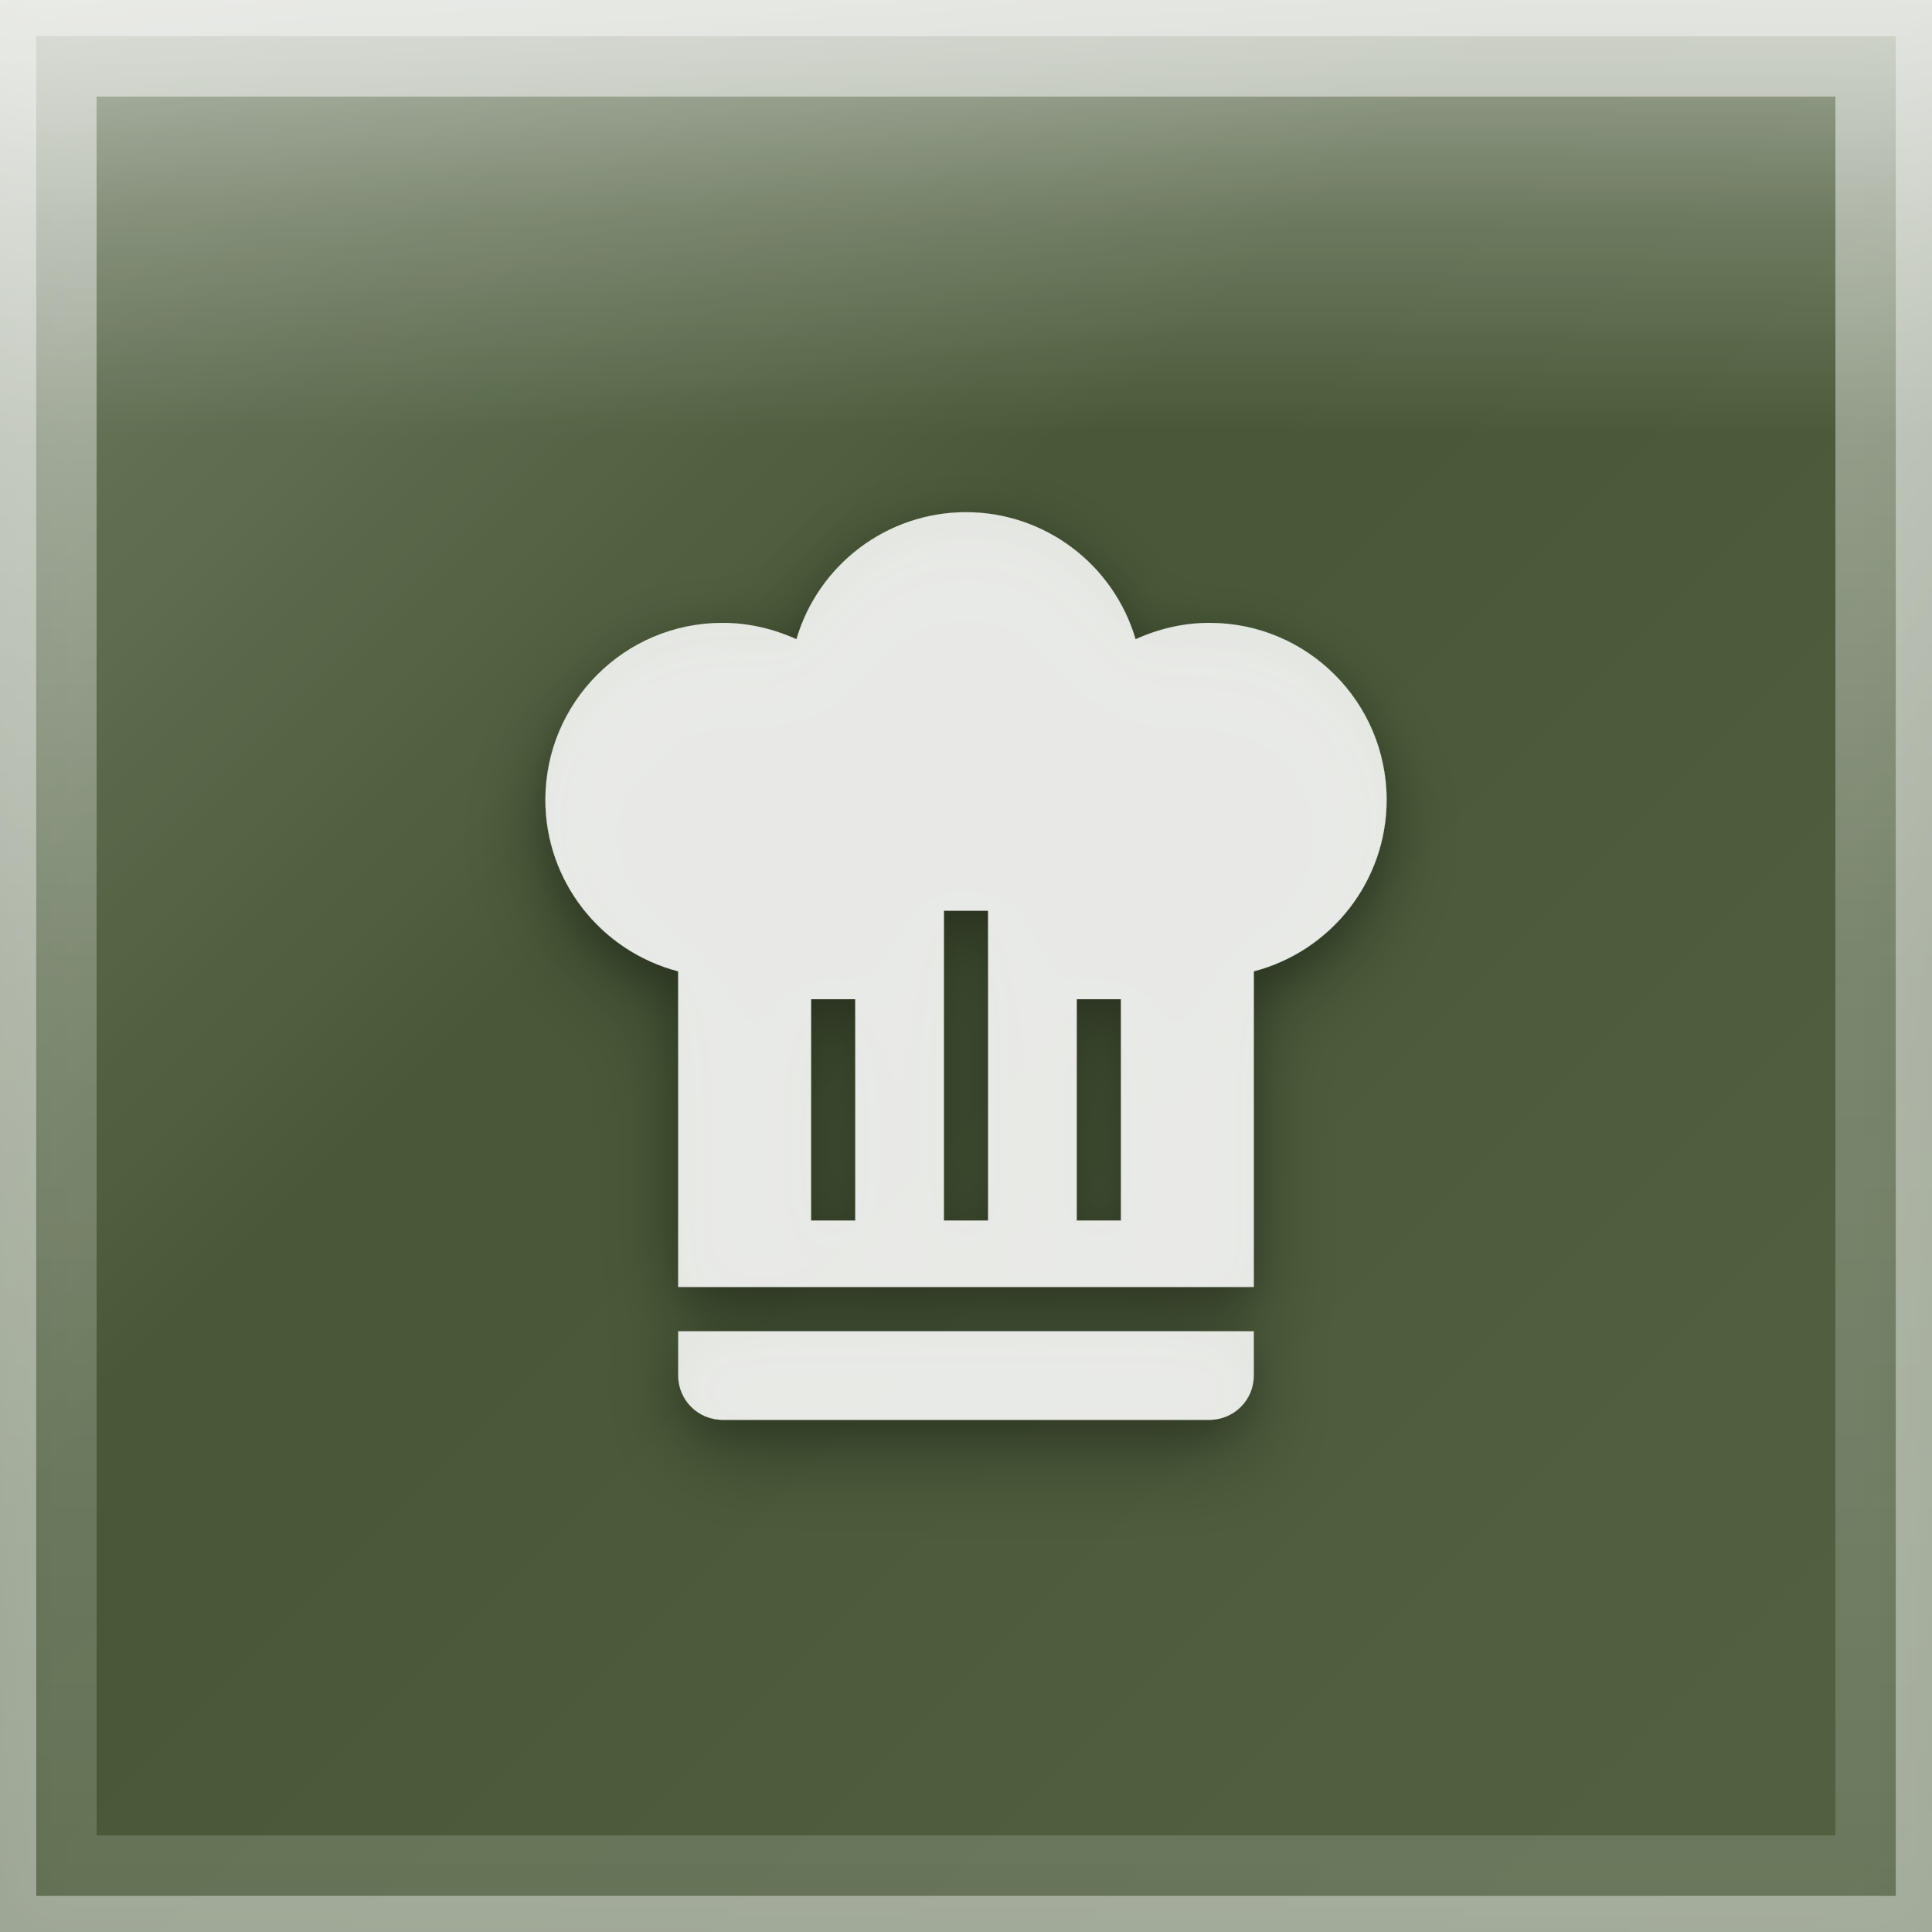
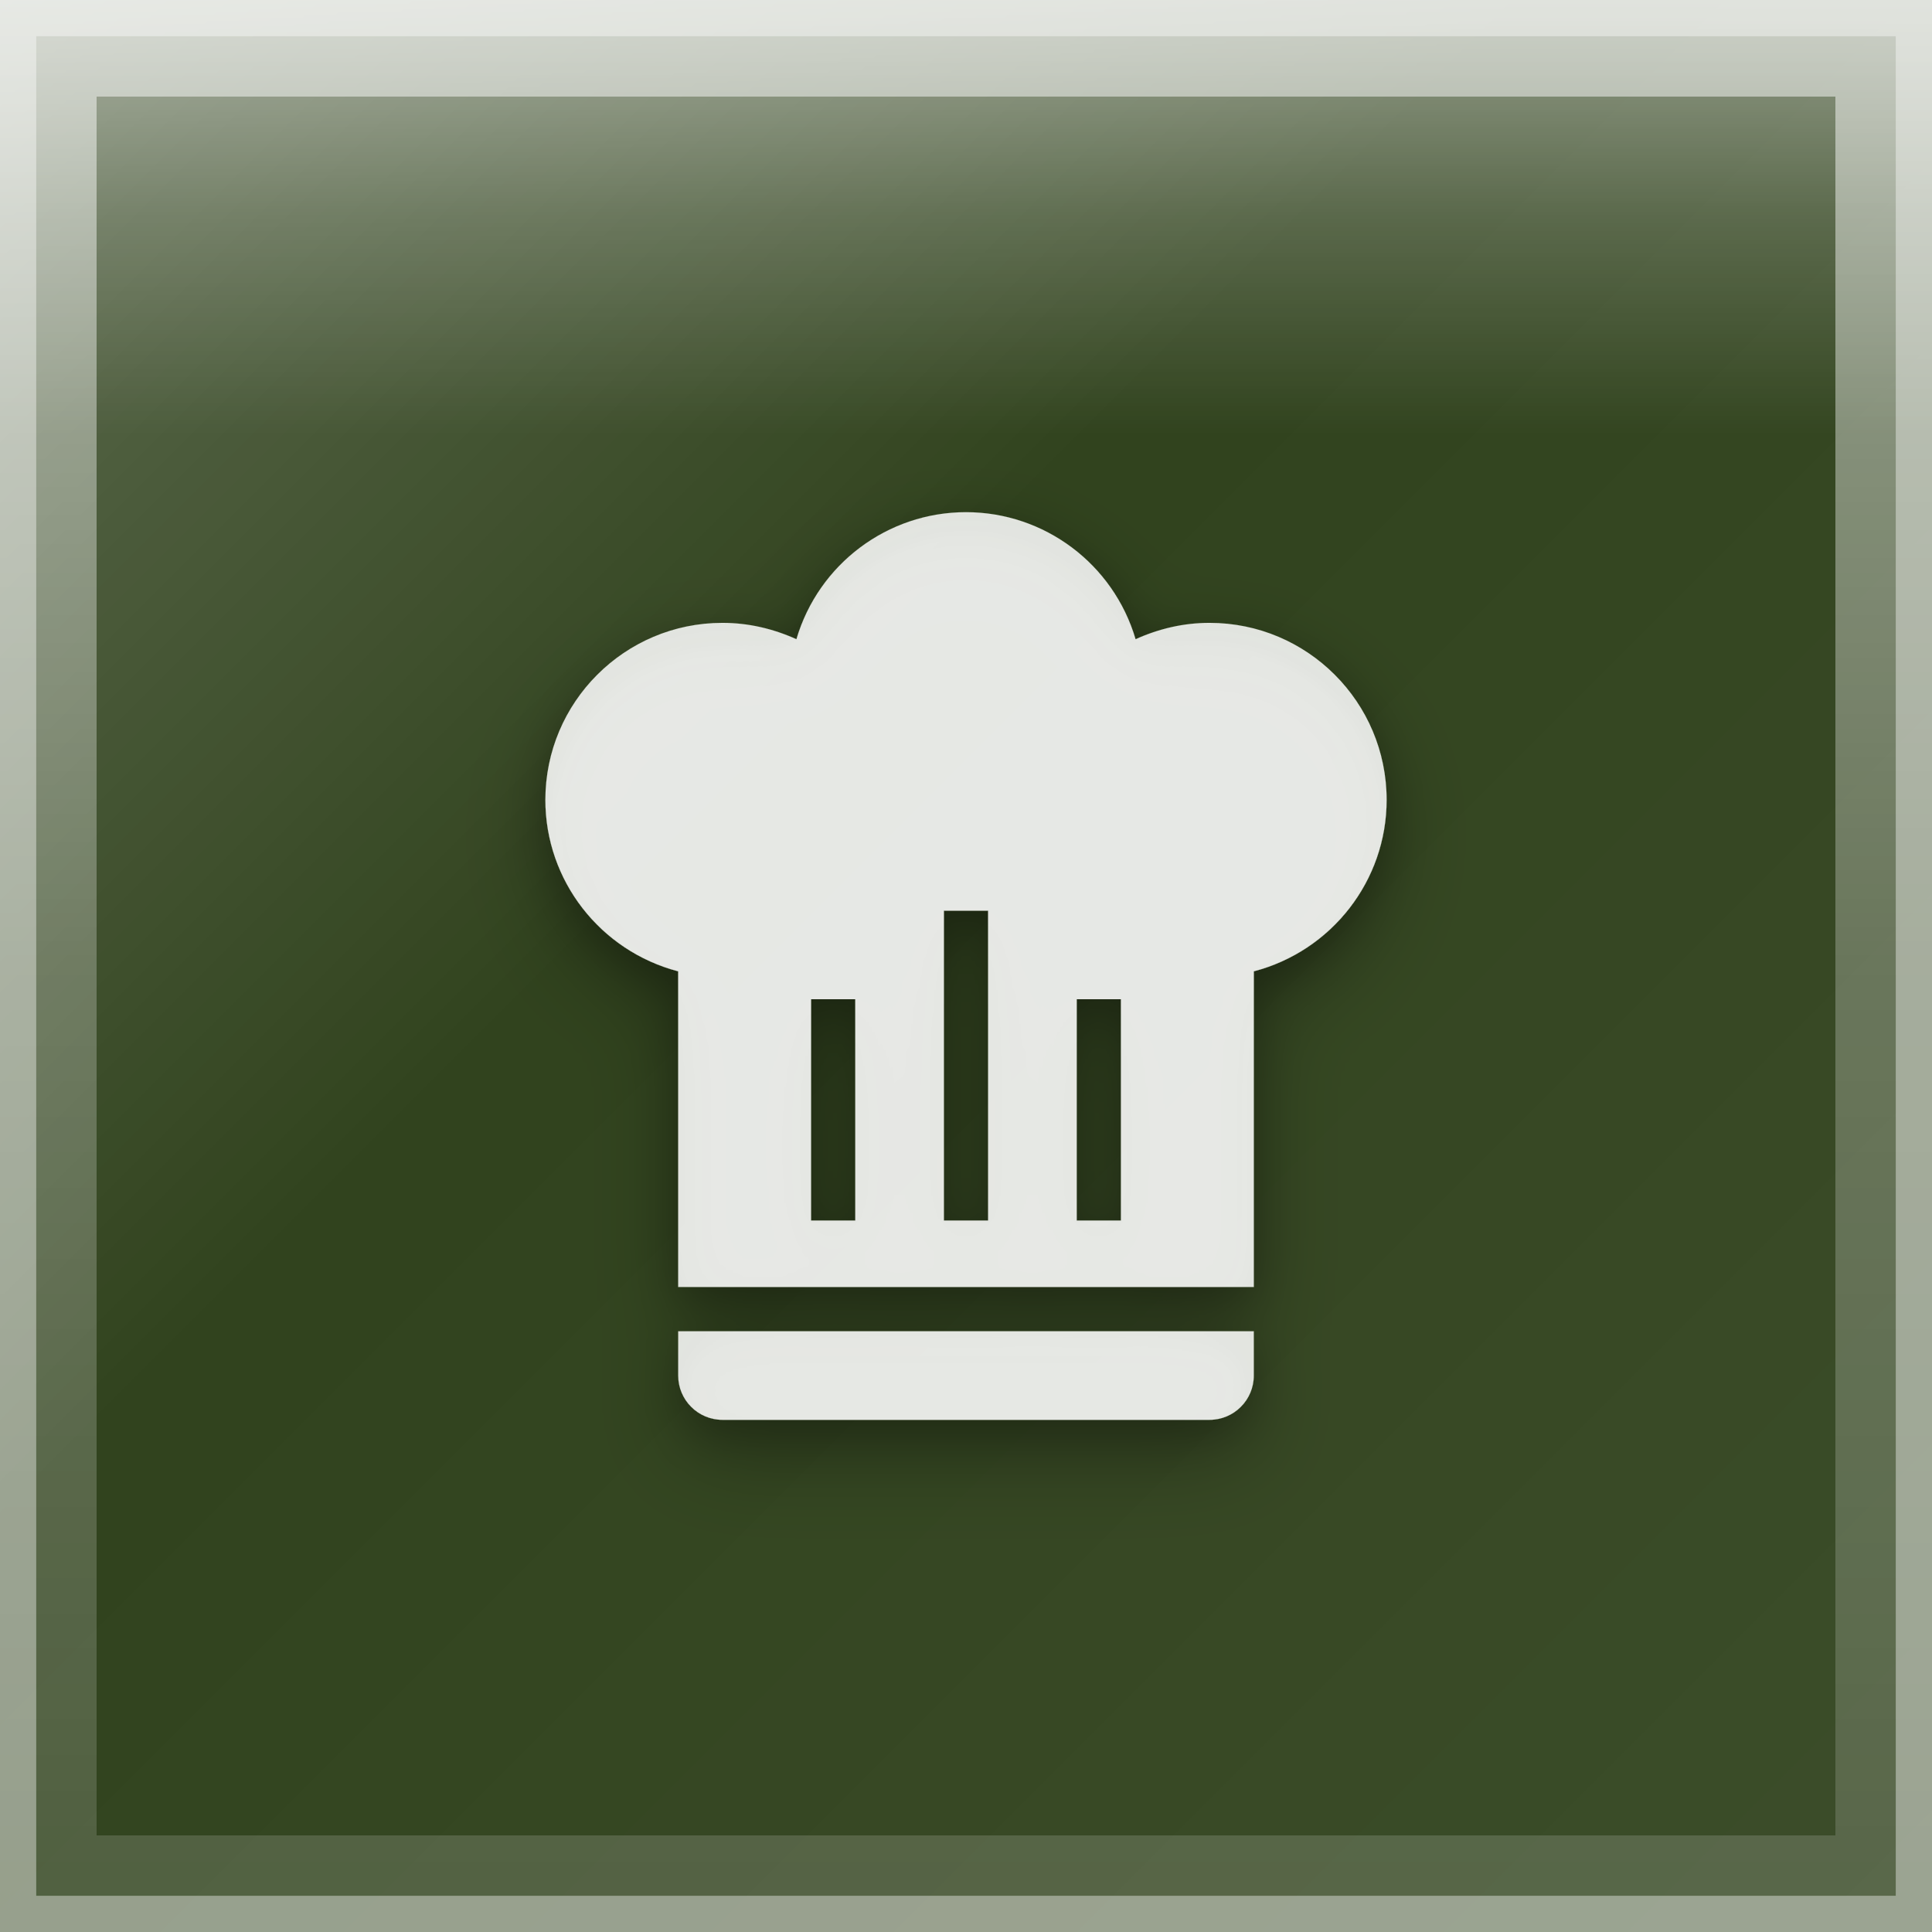
<svg xmlns="http://www.w3.org/2000/svg" width="40" height="40" viewBox="0 0 40 40">
  <defs>
    <linearGradient id="glassGradient" x1="0%" y1="0%" x2="100%" y2="100%">
      <stop offset="0%" style="stop-color:rgba(255,255,255,0.30)" />
      <stop offset="40%" style="stop-color:rgba(255,255,255,0.10)" />
      <stop offset="100%" style="stop-color:rgba(255,255,255,0.15)" />
    </linearGradient>
    <linearGradient id="specularHighlight" x1="50%" y1="0%" x2="50%" y2="100%">
      <stop offset="0%" style="stop-color:rgba(255,255,255,0.5)" />
      <stop offset="25%" style="stop-color:rgba(255,255,255,0.2)" />
      <stop offset="50%" style="stop-color:rgba(255,255,255,0)" />
    </linearGradient>
    <linearGradient id="edgeHighlight" x1="50%" y1="0%" x2="50%" y2="100%">
      <stop offset="0%" style="stop-color:rgba(255,255,255,0.5)" />
      <stop offset="50%" style="stop-color:rgba(255,255,255,0.25)" />
      <stop offset="100%" style="stop-color:rgba(255,255,255,0.15)" />
    </linearGradient>
-     <filter id="innerGlow" x="-50%" y="-50%" width="200%" height="200%">
-       <feGaussianBlur stdDeviation="0.8" result="blur" />
-       <feComposite in="SourceGraphic" in2="blur" operator="over" />
-     </filter>
    <filter id="iconShadow" x="-30%" y="-30%" width="160%" height="160%">
      <feGaussianBlur in="SourceAlpha" stdDeviation="1" result="blur1" />
      <feOffset in="blur1" dx="0" dy="0.8" result="offset1" />
      <feColorMatrix in="offset1" type="matrix" values="0 0 0 0 0  0 0 0 0 0  0 0 0 0 0  0 0 0 0.35 0" result="shadow1" />
      <feGaussianBlur in="SourceAlpha" stdDeviation="0.48" result="blur2" />
      <feOffset in="blur2" dx="0" dy="0.32" result="offset2" />
      <feColorMatrix in="offset2" type="matrix" values="0 0 0 0 0  0 0 0 0 0  0 0 0 0 0  0 0 0 0.25 0" result="shadow2" />
      <feMerge>
        <feMergeNode in="shadow1" />
        <feMergeNode in="shadow2" />
        <feMergeNode in="SourceGraphic" />
      </feMerge>
    </filter>
    <clipPath id="roundedClip">
      <rect x="0" y="0" width="40" height="40" rx="0" ry="0" />
    </clipPath>
  </defs>
  <g clip-path="url(#roundedClip)">
    <rect x="0" y="0" width="40" height="40" fill="#1a2e05" />
    <rect x="0" y="0" width="40" height="40" fill="url(#glassGradient)" />
    <rect x="0" y="0" width="40" height="18" fill="url(#specularHighlight)" />
-     <rect x="0" y="0" width="40" height="40" fill="rgba(255,255,255,0.06)" filter="url(#innerGlow)" />
  </g>
  <rect x="1" y="1" width="38" height="38" rx="0" ry="0" fill="none" stroke="url(#edgeHighlight)" stroke-width="2" />
  <rect x="0" y="0" width="40" height="40" rx="0" ry="0" fill="none" stroke="rgba(255,255,255,0.4)" stroke-width="1.5" />
  <g transform="translate(8.541667, 9.229167) scale(0.9166667)" filter="url(#iconShadow)">
    <path d="M12.5,1.5C10.73,1.5 9.17,2.67 8.67,4.37C8.14,4.13 7.58,4 7,4A4,4 0 0,0 3,8C3,9.82 4.24,11.41 6,11.87V19H19V11.87C20.76,11.41 22,9.82 22,8A4,4 0 0,0 18,4C17.42,4 16.86,4.13 16.33,4.37C15.83,2.67 14.27,1.5 12.5,1.5M12,10.5H13V17.5H12V10.5M9,12.5H10V17.5H9V12.5M15,12.5H16V17.5H15V12.5M6,20V21A1,1 0 0,0 7,22H18A1,1 0 0,0 19,21V20H6Z" fill="rgba(255,255,255,0.85)" fill-rule="evenodd" />
  </g>
</svg>
